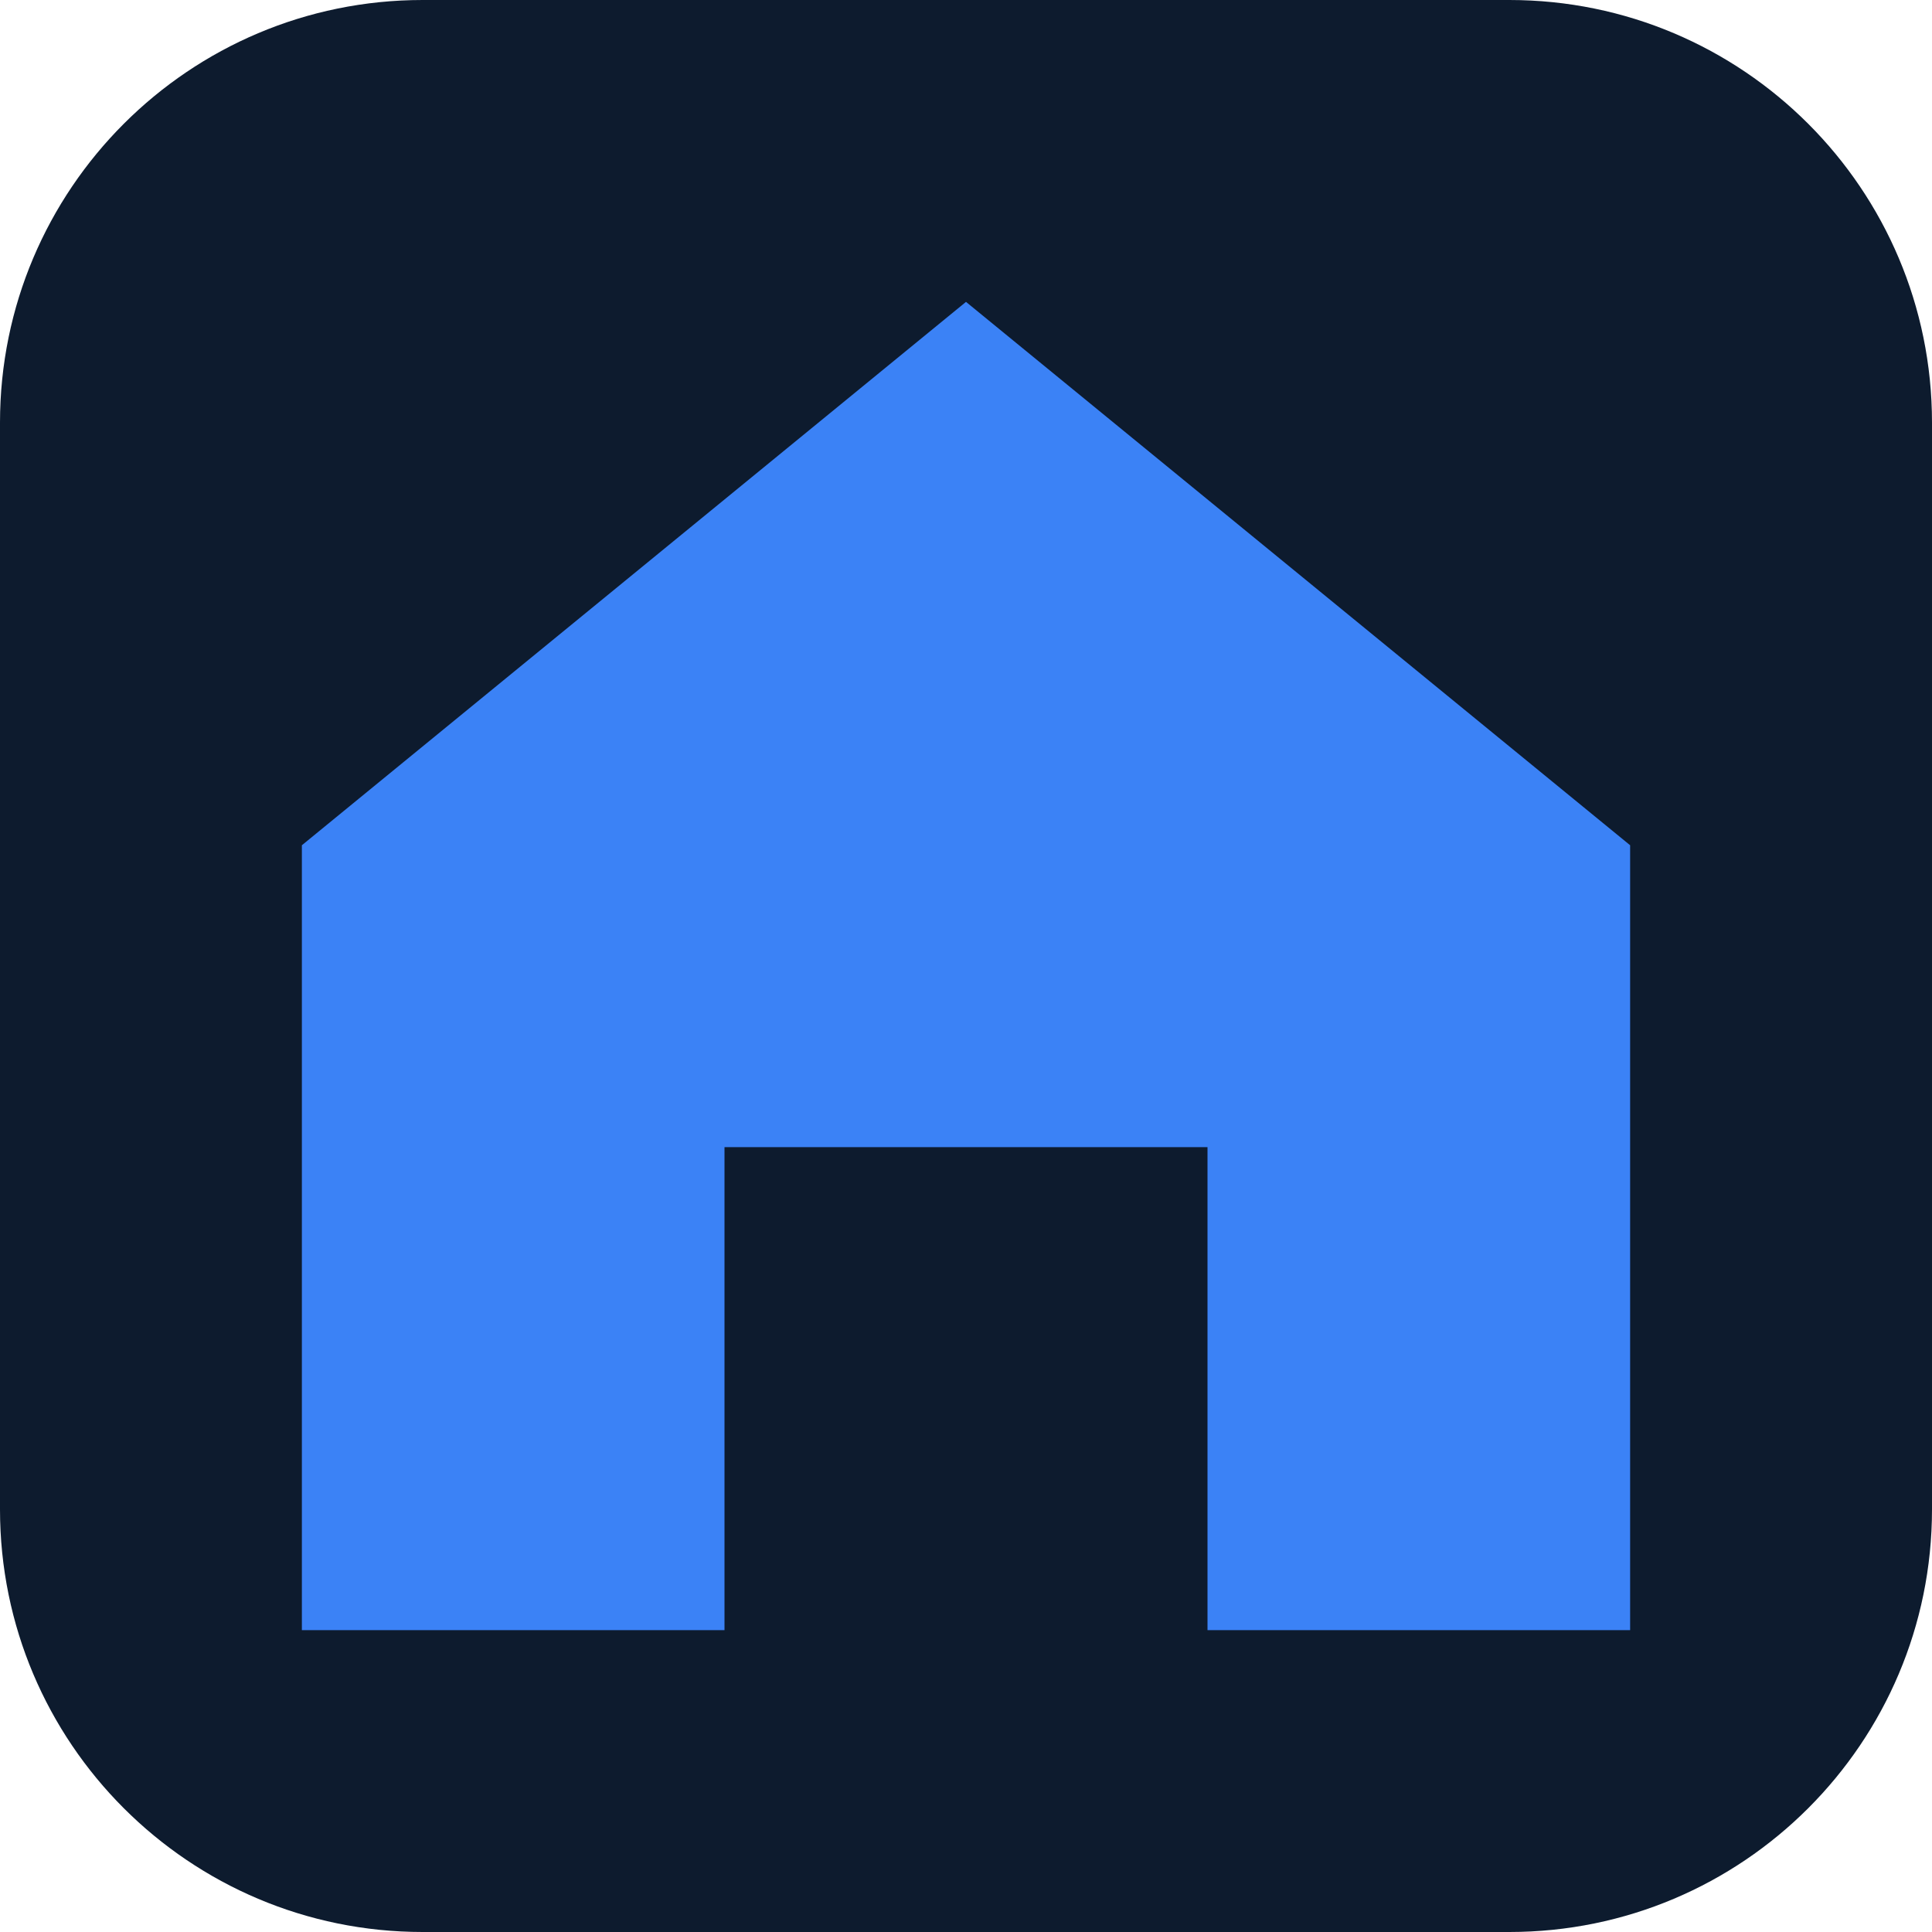
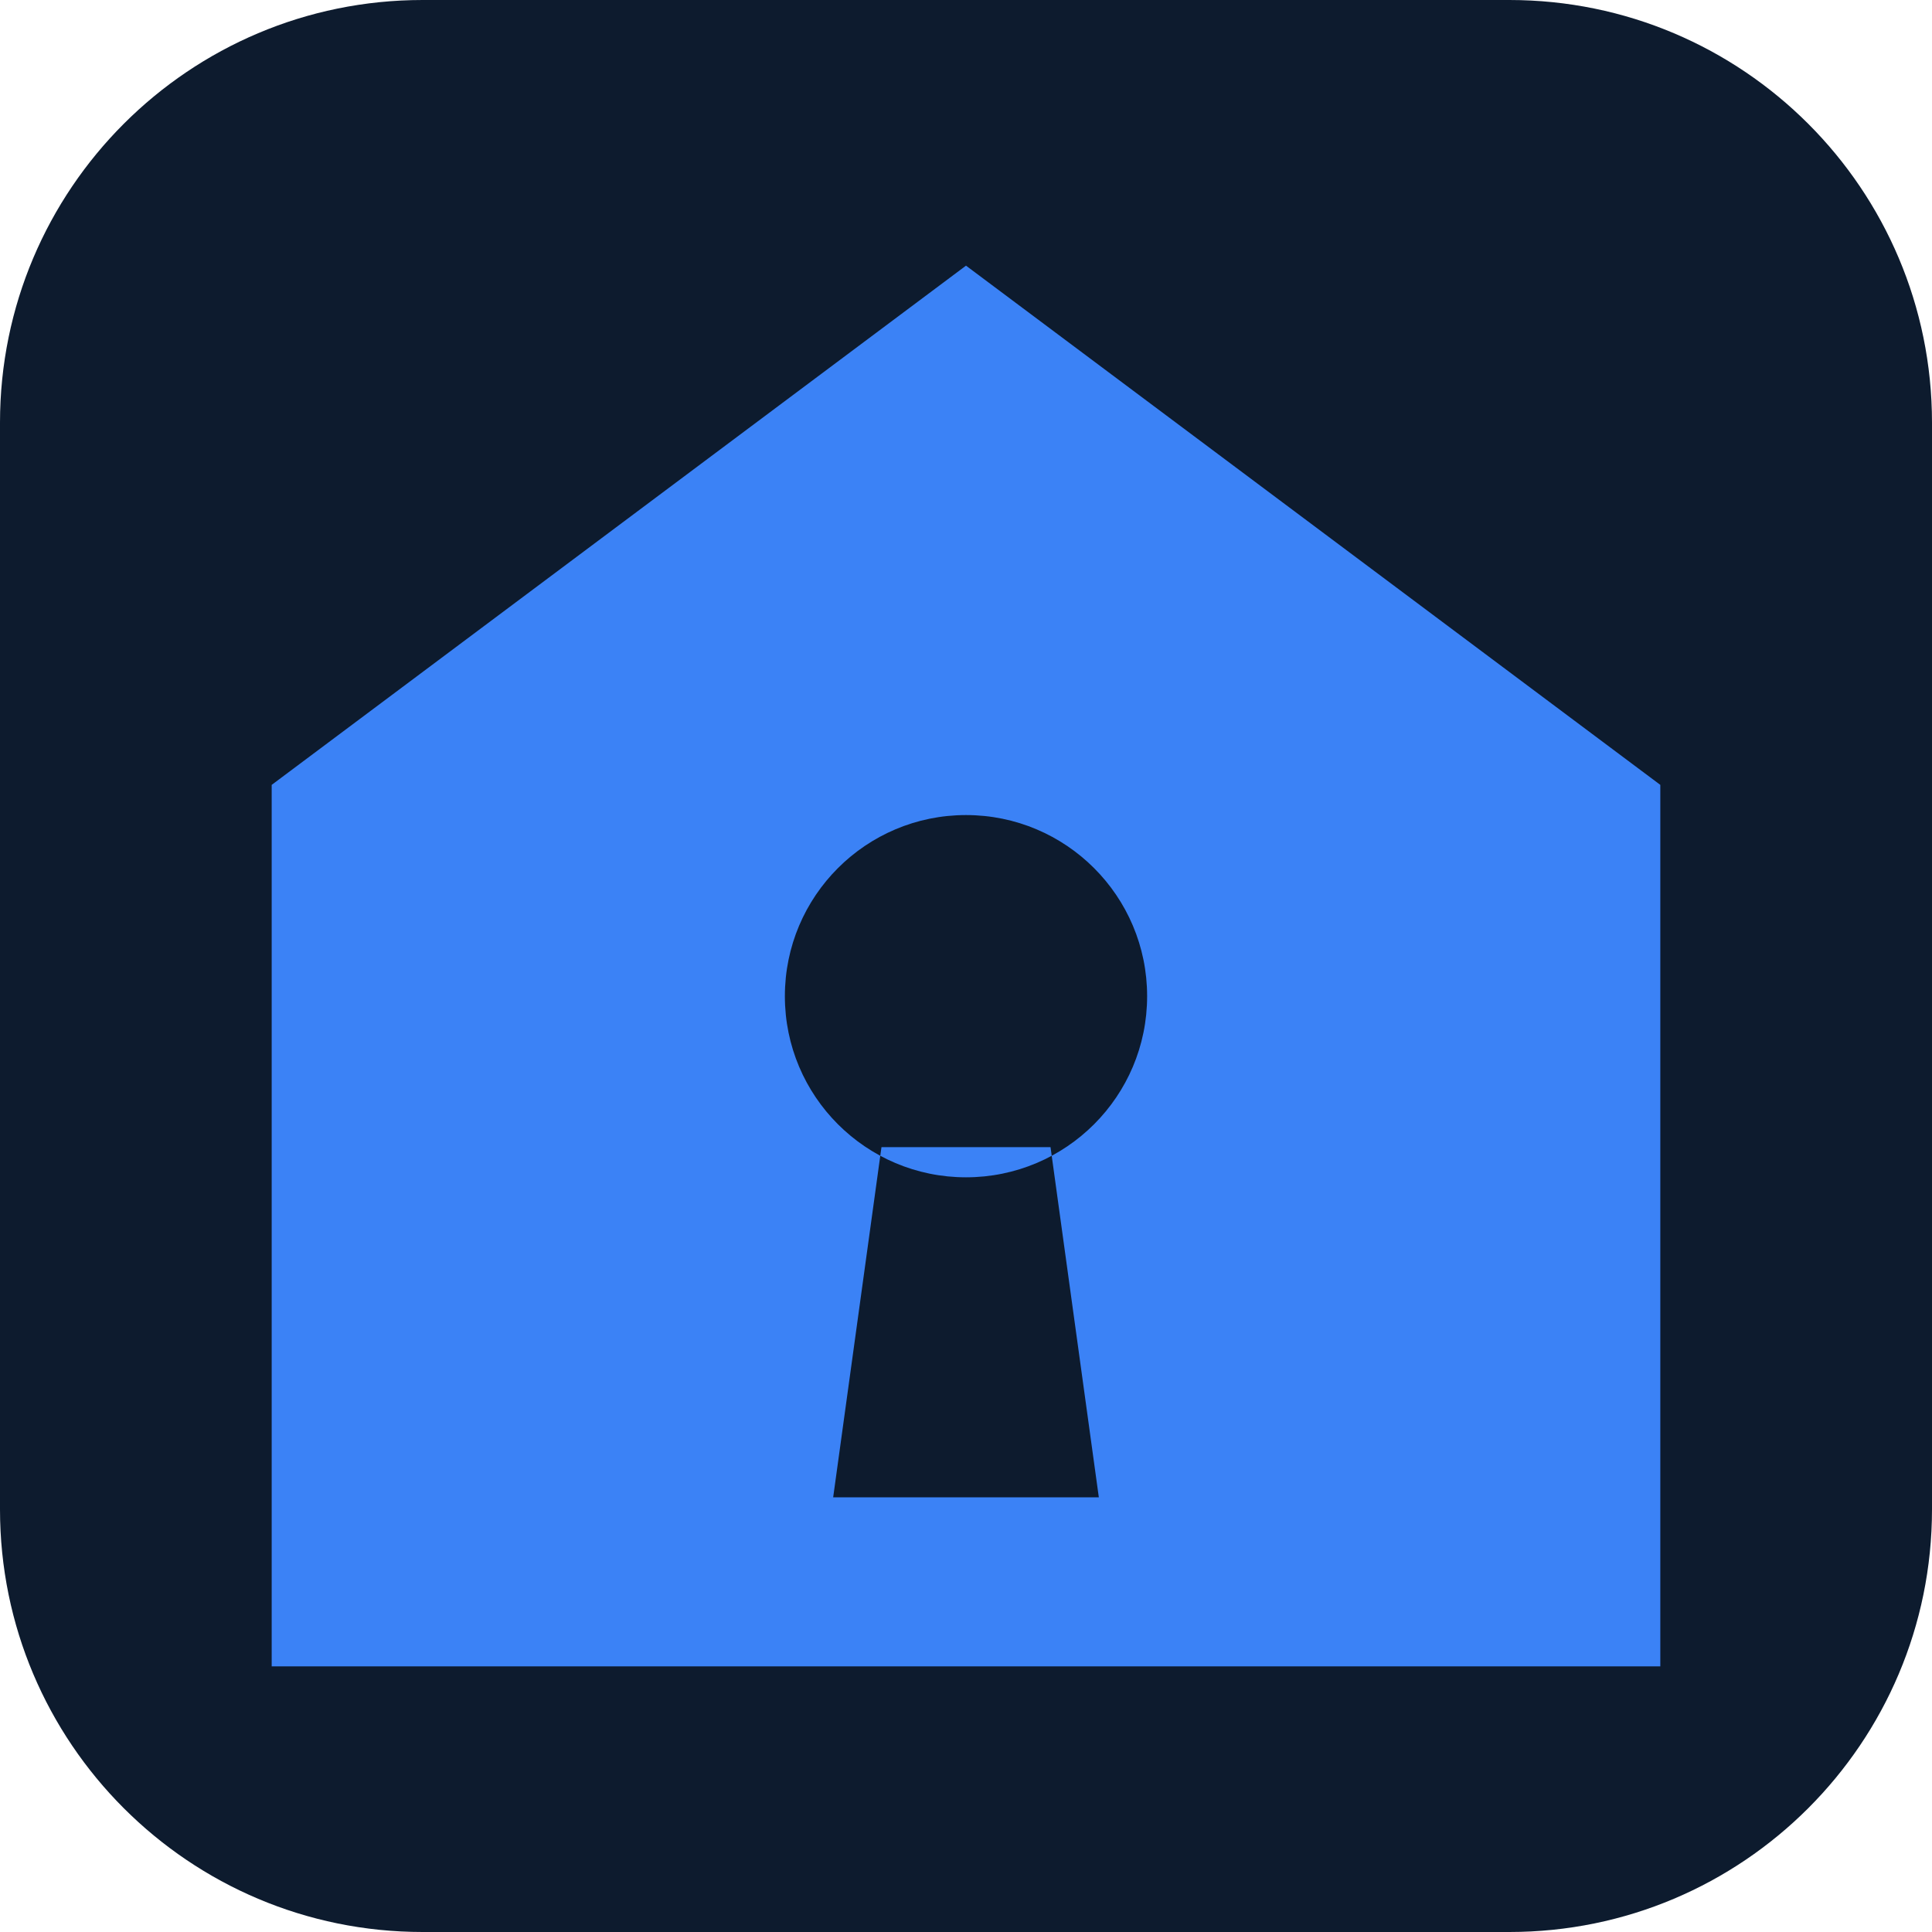
<svg xmlns="http://www.w3.org/2000/svg" viewBox="0 0 32 32">
  <rect width="32" height="32" rx="7" fill="#0d1b2e" />
-   <path d="M16 5 L27 14 L27 27 L20 27 L20 19 L12 19 L12 27 L5 27 L5 14 Z" fill="#3b82f6" />
+   <path fill-rule="evenodd" clip-rule="evenodd" fill="#3b82f6" d="M16 4.4 L27.5 13 V27.6 H4.5 V13 Z M13 16.5 a3 3 0 1 0 6 0 a3 3 0 1 0 -6 0 Z M14.6 19 L17.4 19 L18.2 24.8 L13.8 24.8 Z" />
</svg>
